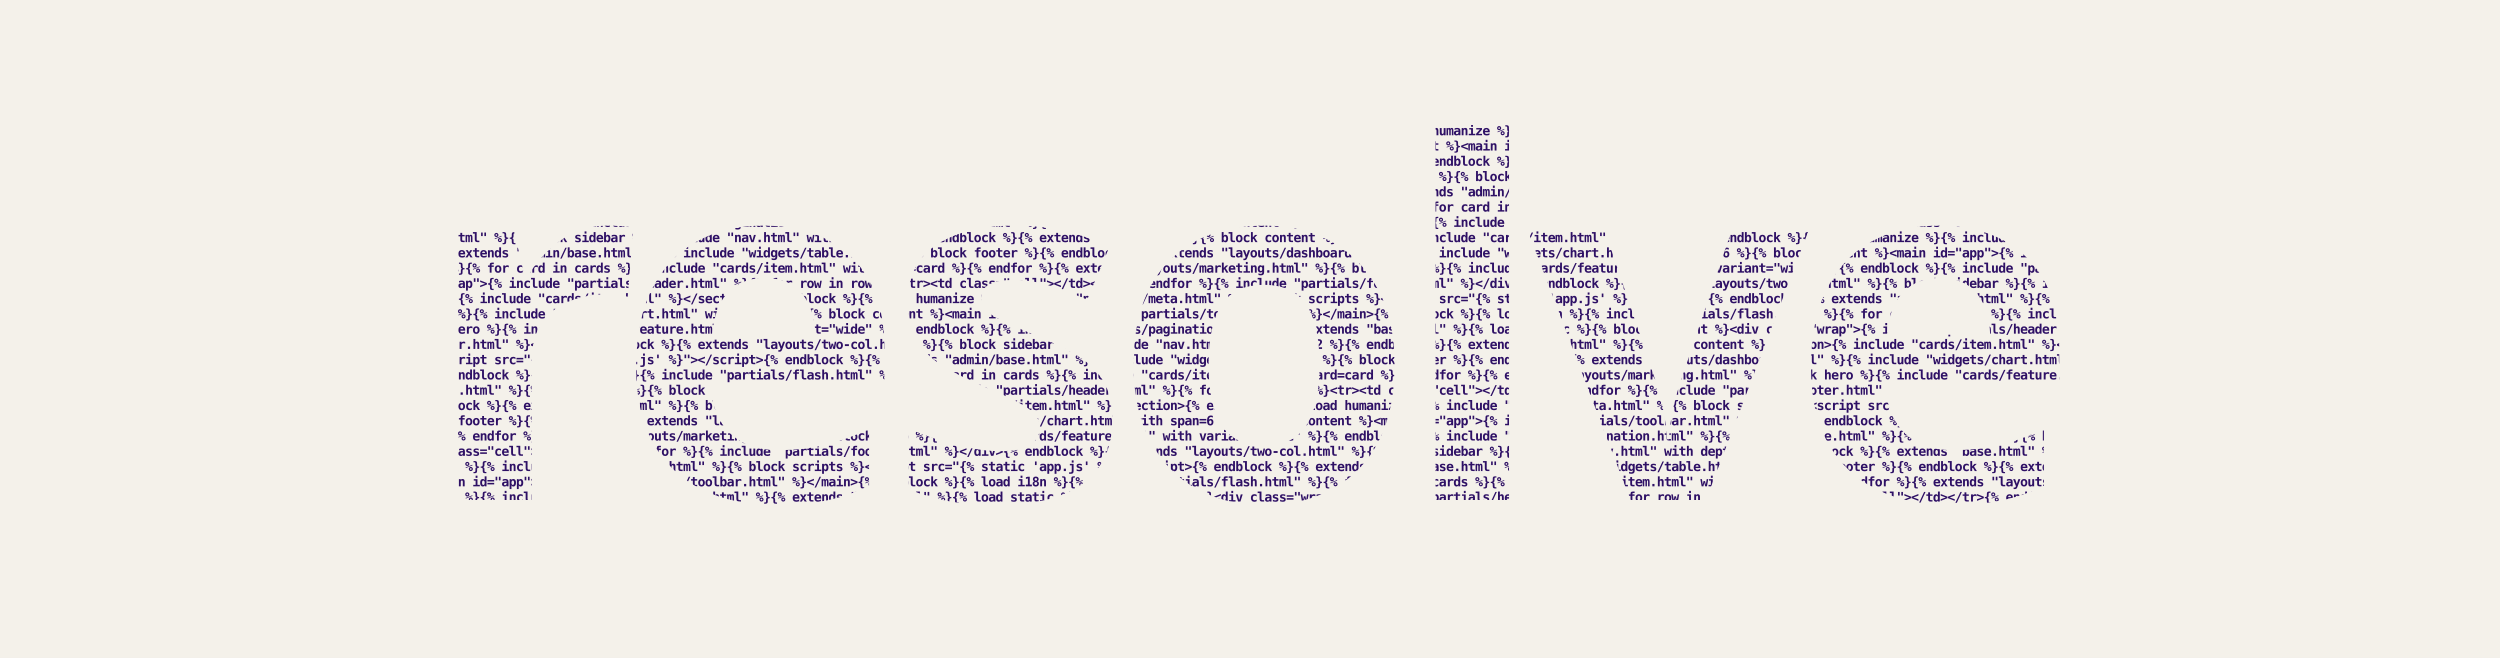
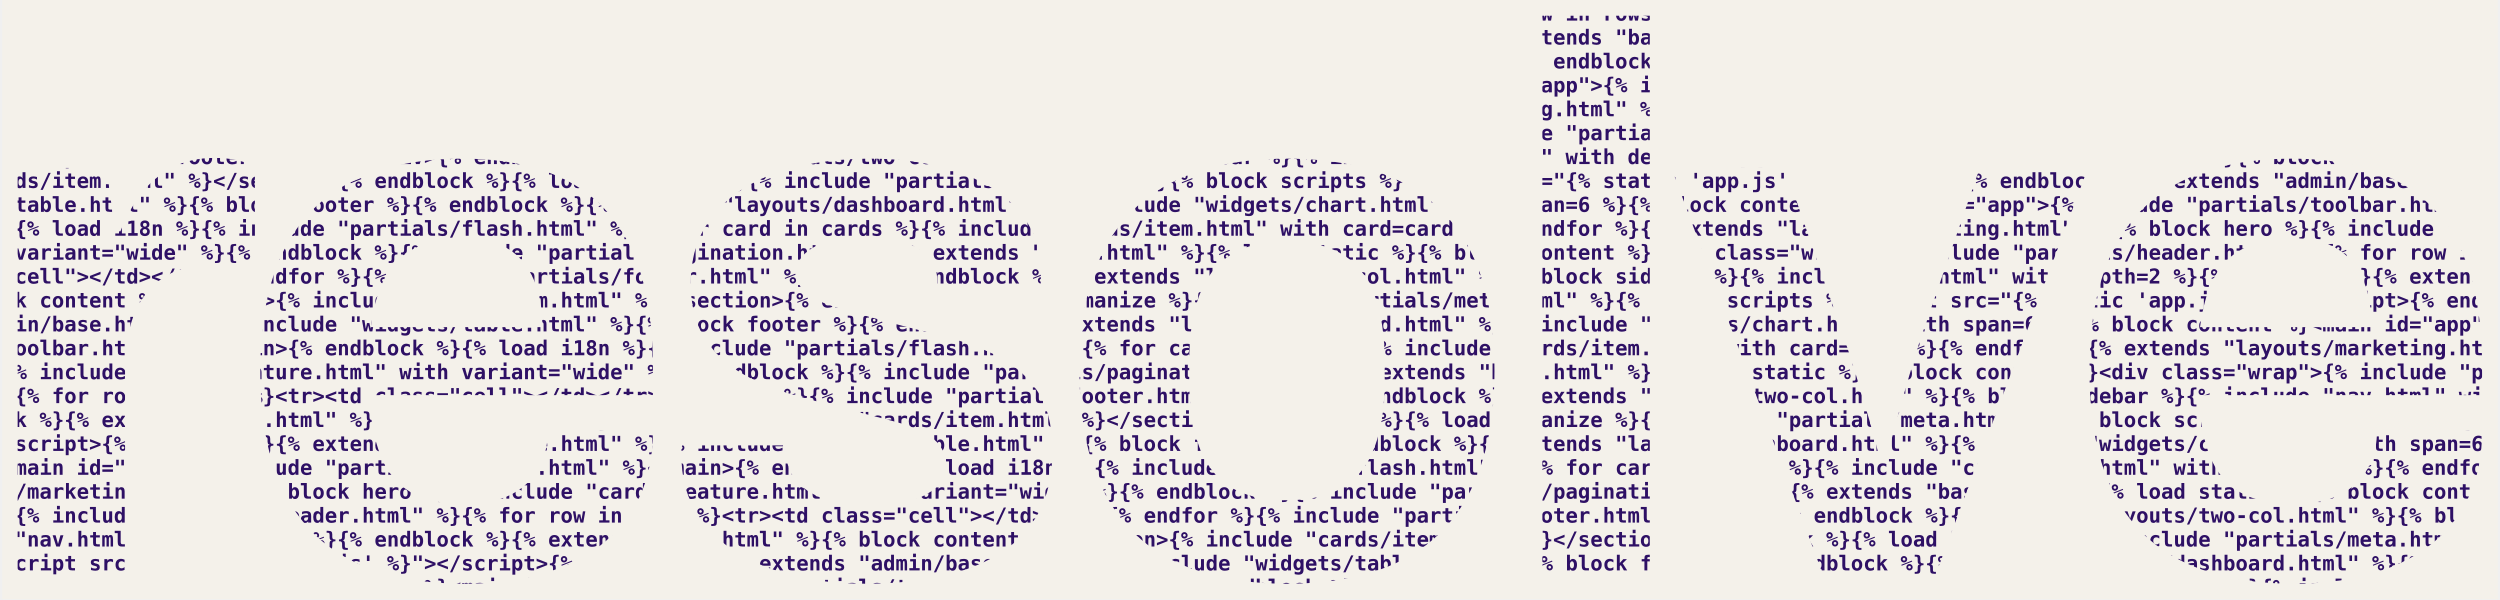
- <svg xmlns="http://www.w3.org/2000/svg" viewBox="0 0 760 200" width="760" height="200" role="img" aria-label="resolve">
+ <svg xmlns="http://www.w3.org/2000/svg" viewBox="0 0 484.4 116.3" width="484" height="116" role="img" aria-label="resolve">
  <defs>
-     <mask id="word" maskUnits="userSpaceOnUse" x="0" y="0" width="760" height="200">
-       <rect x="0" y="0" width="760" height="200" fill="#000" />
-       <text x="380" y="152" text-anchor="middle" font-family="Archivo, sans-serif" font-size="150" font-weight="700" letter-spacing="-6" fill="#fff">resolve</text>
+     <mask id="w" maskUnits="userSpaceOnUse" x="0" y="0" width="484.4" height="116.3">
+       <rect x="0" y="0" width="484.4" height="116.3" fill="#000" />
+       <path transform="translate(-6.60 111.50)" d="M30.45 0L9.60 0L9.60-78.90L26.85-78.90L28.50-66.60L29.55-66.60Q31.05-70.50 33.45-73.72Q35.85-76.95 39.45-78.90Q43.05-80.85 47.85-80.85L47.85-80.85Q50.40-80.85 52.50-80.33Q54.60-79.80 55.65-79.35L55.65-79.35L55.65-60.45L49.20-60.45Q44.55-60.45 41.02-59.17Q37.50-57.90 35.10-55.20Q32.70-52.50 31.57-48.60Q30.45-44.70 30.45-39.45L30.45-39.45L30.45 0ZM96.45 1.80L96.45 1.80Q83.40 1.80 74.55-2.63Q65.70-7.05 61.20-16.20Q56.70-25.35 56.70-39.45L56.70-39.45Q56.70-53.70 61.20-62.77Q65.70-71.85 74.47-76.27Q83.25-80.70 96-80.70L96-80.70Q108-80.70 116.25-76.42Q124.50-72.15 128.70-63.22Q132.90-54.30 132.90-40.20L132.90-40.20L132.90-34.80L77.85-34.80Q78.15-27.90 80.03-23.10Q81.90-18.30 85.88-15.97Q89.85-13.65 96.45-13.65L96.45-13.65Q100.05-13.65 102.97-14.55Q105.90-15.45 108-17.25Q110.10-19.05 111.30-21.75Q112.50-24.45 112.50-27.90L112.50-27.90L132.90-27.90Q132.90-20.40 130.20-14.85Q127.50-9.30 122.70-5.63Q117.90-1.95 111.22-0.07Q104.55 1.80 96.45 1.80ZM78.15-48L78.15-48L111.45-48Q111.45-52.50 110.32-55.80Q109.20-59.10 107.25-61.20Q105.30-63.30 102.53-64.27Q99.75-65.25 96.30-65.25L96.30-65.25Q90.60-65.25 86.78-63.38Q82.95-61.50 80.92-57.67Q78.90-53.85 78.15-48ZM174.15 1.80L174.15 1.80Q165.90 1.80 159.30 0Q152.70-1.80 148.05-5.02Q143.40-8.25 140.92-12.75Q138.45-17.25 138.45-22.95L138.45-22.95Q138.45-23.55 138.45-24.15Q138.45-24.75 138.60-25.05L138.60-25.05L158.70-25.05Q158.70-24.75 158.70-24.45Q158.70-24.15 158.70-23.85L158.70-23.85Q158.85-20.10 161.10-17.77Q163.35-15.45 167.02-14.40Q170.70-13.35 174.75-13.35L174.75-13.35Q178.35-13.35 181.72-14.03Q185.10-14.70 187.42-16.50Q189.75-18.30 189.75-21.15L189.75-21.15Q189.75-24.75 186.82-26.70Q183.90-28.65 179.17-29.85Q174.45-31.05 168.90-32.55L168.90-32.55Q163.80-33.75 158.70-35.32Q153.60-36.90 149.47-39.45Q145.35-42 142.80-46.13Q140.25-50.25 140.25-56.55L140.25-56.55Q140.25-62.70 142.95-67.27Q145.65-71.85 150.38-74.85Q155.10-77.85 161.47-79.27Q167.85-80.70 175.20-80.70L175.20-80.70Q182.10-80.70 188.10-79.27Q194.10-77.85 198.60-75.08Q203.10-72.30 205.65-68.17Q208.20-64.05 208.20-58.95L208.20-58.95Q208.20-57.90 208.20-57Q208.20-56.10 208.05-55.80L208.05-55.80L188.10-55.80L188.10-57Q188.10-59.70 186.45-61.57Q184.80-63.45 181.72-64.50Q178.65-65.55 174.30-65.55L174.30-65.55Q171.30-65.55 168.82-65.10Q166.35-64.65 164.55-63.75Q162.75-62.85 161.77-61.57Q160.80-60.30 160.80-58.50L160.80-58.50Q160.80-55.95 162.97-54.38Q165.15-52.80 168.75-51.75Q172.35-50.70 176.70-49.50L176.70-49.50Q182.10-48 188.02-46.57Q193.95-45.15 199.05-42.75Q204.15-40.35 207.30-35.92Q210.45-31.50 210.45-24L210.45-24Q210.45-16.80 207.68-11.85Q204.90-6.90 199.95-3.90Q195-0.90 188.40 0.45Q181.80 1.80 174.15 1.80ZM255.90 1.80L255.90 1.80Q243 1.80 234-2.63Q225-7.05 220.35-16.27Q215.70-25.50 215.70-39.45L215.70-39.45Q215.70-53.70 220.35-62.77Q225-71.85 234-76.27Q243-80.70 255.90-80.70L255.90-80.70Q269.10-80.70 278.02-76.27Q286.95-71.85 291.60-62.77Q296.25-53.70 296.25-39.45L296.25-39.45Q296.25-25.50 291.60-16.27Q286.95-7.05 278.02-2.63Q269.10 1.80 255.90 1.80ZM255.90-14.40L255.90-14.40Q262.80-14.40 266.93-16.95Q271.05-19.50 273-24.75Q274.95-30 274.95-37.65L274.95-37.65L274.95-41.25Q274.95-48.90 273-54.15Q271.05-59.40 266.93-62.02Q262.80-64.65 255.90-64.65L255.90-64.65Q249.15-64.65 245.03-62.02Q240.90-59.40 238.95-54.15Q237-48.90 237-41.25L237-41.25L237-37.65Q237-30 238.95-24.75Q240.90-19.50 245.03-16.95Q249.15-14.40 255.90-14.40ZM326.40 0L305.55 0L305.55-108.45L326.40-108.45L326.40 0ZM381.90 0L360 0L330.60-78.90L352.65-78.90L364.20-45.60Q365.10-43.05 366.38-38.85Q367.65-34.65 369-30Q370.35-25.35 371.25-21.60L371.25-21.60L372-21.60Q373.05-25.05 374.25-29.63Q375.45-34.20 376.73-38.48Q378-42.75 378.90-45.60L378.90-45.60L390.45-78.90L411.45-78.90L381.90 0ZM451.50 1.80L451.50 1.80Q438.45 1.80 429.60-2.63Q420.75-7.05 416.25-16.20Q411.75-25.35 411.75-39.45L411.75-39.45Q411.75-53.70 416.25-62.77Q420.75-71.85 429.53-76.27Q438.30-80.70 451.05-80.70L451.05-80.70Q463.05-80.70 471.30-76.42Q479.55-72.15 483.75-63.22Q487.95-54.30 487.95-40.20L487.95-40.20L487.95-34.80L432.90-34.80Q433.20-27.90 435.07-23.10Q436.95-18.30 440.93-15.97Q444.90-13.65 451.50-13.65L451.50-13.65Q455.10-13.65 458.03-14.55Q460.95-15.45 463.05-17.25Q465.15-19.05 466.35-21.75Q467.55-24.45 467.55-27.90L467.55-27.90L487.95-27.90Q487.95-20.40 485.25-14.85Q482.55-9.30 477.75-5.63Q472.95-1.95 466.27-0.07Q459.60 1.80 451.50 1.80ZM433.20-48L433.20-48L466.50-48Q466.50-52.50 465.38-55.80Q464.25-59.10 462.30-61.20Q460.35-63.30 457.57-64.27Q454.80-65.25 451.35-65.25L451.35-65.25Q445.65-65.25 441.82-63.38Q438-61.50 435.98-57.67Q433.95-53.85 433.20-48Z" fill="#fff" />
    </mask>
  </defs>
-   <rect x="0" y="0" width="760" height="200" fill="#F4F1EA" />
-   <g mask="url(#word)">
-     <text font-family="'JetBrains Mono', ui-monospace, monospace" font-size="4" font-weight="700" letter-spacing="-0.2" fill="#2E1065" xml:space="preserve">
-       <tspan x="0" y="4.00">{% extends "base.html" %}{% load static %}{% block content %}&lt;div class="wrap"&gt;{% include "partials/header.html" %}{% for row in rows %}&lt;tr&gt;&lt;td class="cell"&gt;&lt;/td&gt;&lt;/tr&gt;{% endfor %}{% include "partials/footer.html" %}&lt;/div&gt;{% endblock %}{% extends "layouts/two-col.html" %}{% block sidebar %}{% include "nav.html" with de</tspan>
-       <tspan x="0" y="8.64">pth=2 %}{% endblock %}{% extends "base.html" %}{% block content %}&lt;section&gt;{% include "cards/item.html" %}&lt;/section&gt;{% endblock %}{% load humanize %}{% include "partials/meta.html" %}{% block scripts %}&lt;script src="{% static 'app.js' %}"&gt;&lt;/script&gt;{% endblock %}{% extends "admin/base.html" %}{% include "widgets/table.h</tspan>
-       <tspan x="0" y="13.28">tml" %}{% block footer %}{% endblock %}{% extends "layouts/dashboard.html" %}{% include "widgets/chart.html" with span=6 %}{% block content %}&lt;main id="app"&gt;{% include "partials/toolbar.html" %}&lt;/main&gt;{% endblock %}{% load i18n %}{% include "partials/flash.html" %}{% for card in cards %}{% include "cards/item.html" wi</tspan>
-       <tspan x="0" y="17.92">th card=card %}{% endfor %}{% extends "layouts/marketing.html" %}{% block hero %}{% include "cards/feature.html" with variant="wide" %}{% endblock %}{% include "partials/pagination.html" %}{% extends "base.html" %}{% load static %}{% block content %}&lt;div class="wrap"&gt;{% include "partials/header.html" %}{% for row in r</tspan>
-       <tspan x="0" y="22.56">ows %}&lt;tr&gt;&lt;td class="cell"&gt;&lt;/td&gt;&lt;/tr&gt;{% endfor %}{% include "partials/footer.html" %}&lt;/div&gt;{% endblock %}{% extends "layouts/two-col.html" %}{% block sidebar %}{% include "nav.html" with depth=2 %}{% endblock %}{% extends "base.html" %}{% block content %}&lt;section&gt;{% include "cards/item.html" %}&lt;/section&gt;{% endblock %}</tspan>
-       <tspan x="0" y="27.20">{% load humanize %}{% include "partials/meta.html" %}{% block scripts %}&lt;script src="{% static 'app.js' %}"&gt;&lt;/script&gt;{% endblock %}{% extends "admin/base.html" %}{% include "widgets/table.html" %}{% block footer %}{% endblock %}{% extends "layouts/dashboard.html" %}{% include "widgets/chart.html" with span=6 %}{% bloc</tspan>
-       <tspan x="0" y="31.84">k content %}&lt;main id="app"&gt;{% include "partials/toolbar.html" %}&lt;/main&gt;{% endblock %}{% load i18n %}{% include "partials/flash.html" %}{% for card in cards %}{% include "cards/item.html" with card=card %}{% endfor %}{% extends "layouts/marketing.html" %}{% block hero %}{% include "cards/feature.html" with variant="wid</tspan>
-       <tspan x="0" y="36.48">e" %}{% endblock %}{% include "partials/pagination.html" %}{% extends "base.html" %}{% load static %}{% block content %}&lt;div class="wrap"&gt;{% include "partials/header.html" %}{% for row in rows %}&lt;tr&gt;&lt;td class="cell"&gt;&lt;/td&gt;&lt;/tr&gt;{% endfor %}{% include "partials/footer.html" %}&lt;/div&gt;{% endblock %}{% extends "layouts/two-c</tspan>
-       <tspan x="0" y="41.12">ol.html" %}{% block sidebar %}{% include "nav.html" with depth=2 %}{% endblock %}{% extends "base.html" %}{% block content %}&lt;section&gt;{% include "cards/item.html" %}&lt;/section&gt;{% endblock %}{% load humanize %}{% include "partials/meta.html" %}{% block scripts %}&lt;script src="{% static 'app.js' %}"&gt;&lt;/script&gt;{% endblock %</tspan>
-       <tspan x="0" y="45.76">}{% extends "admin/base.html" %}{% include "widgets/table.html" %}{% block footer %}{% endblock %}{% extends "layouts/dashboard.html" %}{% include "widgets/chart.html" with span=6 %}{% block content %}&lt;main id="app"&gt;{% include "partials/toolbar.html" %}&lt;/main&gt;{% endblock %}{% load i18n %}{% include "partials/flash.htm</tspan>
-       <tspan x="0" y="50.40">l" %}{% for card in cards %}{% include "cards/item.html" with card=card %}{% endfor %}{% extends "layouts/marketing.html" %}{% block hero %}{% include "cards/feature.html" with variant="wide" %}{% endblock %}{% include "partials/pagination.html" %}{% extends "base.html" %}{% load static %}{% block content %}&lt;div class</tspan>
-       <tspan x="0" y="55.04">="wrap"&gt;{% include "partials/header.html" %}{% for row in rows %}&lt;tr&gt;&lt;td class="cell"&gt;&lt;/td&gt;&lt;/tr&gt;{% endfor %}{% include "partials/footer.html" %}&lt;/div&gt;{% endblock %}{% extends "layouts/two-col.html" %}{% block sidebar %}{% include "nav.html" with depth=2 %}{% endblock %}{% extends "base.html" %}{% block content %}&lt;sect</tspan>
-       <tspan x="0" y="59.68">ion&gt;{% include "cards/item.html" %}&lt;/section&gt;{% endblock %}{% load humanize %}{% include "partials/meta.html" %}{% block scripts %}&lt;script src="{% static 'app.js' %}"&gt;&lt;/script&gt;{% endblock %}{% extends "admin/base.html" %}{% include "widgets/table.html" %}{% block footer %}{% endblock %}{% extends "layouts/dashboard.ht</tspan>
-       <tspan x="0" y="64.32">ml" %}{% include "widgets/chart.html" with span=6 %}{% block content %}&lt;main id="app"&gt;{% include "partials/toolbar.html" %}&lt;/main&gt;{% endblock %}{% load i18n %}{% include "partials/flash.html" %}{% for card in cards %}{% include "cards/item.html" with card=card %}{% endfor %}{% extends "layouts/marketing.html" %}{% blo</tspan>
-       <tspan x="0" y="68.96">ck hero %}{% include "cards/feature.html" with variant="wide" %}{% endblock %}{% include "partials/pagination.html" %}{% extends "base.html" %}{% load static %}{% block content %}&lt;div class="wrap"&gt;{% include "partials/header.html" %}{% for row in rows %}&lt;tr&gt;&lt;td class="cell"&gt;&lt;/td&gt;&lt;/tr&gt;{% endfor %}{% include "partials/f</tspan>
-       <tspan x="0" y="73.60">ooter.html" %}&lt;/div&gt;{% endblock %}{% extends "layouts/two-col.html" %}{% block sidebar %}{% include "nav.html" with depth=2 %}{% endblock %}{% extends "base.html" %}{% block content %}&lt;section&gt;{% include "cards/item.html" %}&lt;/section&gt;{% endblock %}{% load humanize %}{% include "partials/meta.html" %}{% block scripts %</tspan>
-       <tspan x="0" y="78.24">}&lt;script src="{% static 'app.js' %}"&gt;&lt;/script&gt;{% endblock %}{% extends "admin/base.html" %}{% include "widgets/table.html" %}{% block footer %}{% endblock %}{% extends "layouts/dashboard.html" %}{% include "widgets/chart.html" with span=6 %}{% block content %}&lt;main id="app"&gt;{% include "partials/toolbar.html" %}&lt;/main&gt;</tspan>
-       <tspan x="0" y="82.88">{% endblock %}{% load i18n %}{% include "partials/flash.html" %}{% for card in cards %}{% include "cards/item.html" with card=card %}{% endfor %}{% extends "layouts/marketing.html" %}{% block hero %}{% include "cards/feature.html" with variant="wide" %}{% endblock %}{% include "partials/pagination.html" %}{% extends "</tspan>
-       <tspan x="0" y="87.52">base.html" %}{% load static %}{% block content %}&lt;div class="wrap"&gt;{% include "partials/header.html" %}{% for row in rows %}&lt;tr&gt;&lt;td class="cell"&gt;&lt;/td&gt;&lt;/tr&gt;{% endfor %}{% include "partials/footer.html" %}&lt;/div&gt;{% endblock %}{% extends "layouts/two-col.html" %}{% block sidebar %}{% include "nav.html" with depth=2 %}{% e</tspan>
-       <tspan x="0" y="92.16">ndblock %}{% extends "base.html" %}{% block content %}&lt;section&gt;{% include "cards/item.html" %}&lt;/section&gt;{% endblock %}{% load humanize %}{% include "partials/meta.html" %}{% block scripts %}&lt;script src="{% static 'app.js' %}"&gt;&lt;/script&gt;{% endblock %}{% extends "admin/base.html" %}{% include "widgets/table.html" %}{% bl</tspan>
-       <tspan x="0" y="96.80">ock footer %}{% endblock %}{% extends "layouts/dashboard.html" %}{% include "widgets/chart.html" with span=6 %}{% block content %}&lt;main id="app"&gt;{% include "partials/toolbar.html" %}&lt;/main&gt;{% endblock %}{% load i18n %}{% include "partials/flash.html" %}{% for card in cards %}{% include "cards/item.html" with card=card</tspan>
-       <tspan x="0" y="101.44"> %}{% endfor %}{% extends "layouts/marketing.html" %}{% block hero %}{% include "cards/feature.html" with variant="wide" %}{% endblock %}{% include "partials/pagination.html" %}{% extends "base.html" %}{% load static %}{% block content %}&lt;div class="wrap"&gt;{% include "partials/header.html" %}{% for row in rows %}&lt;tr&gt;&lt;t</tspan>
-       <tspan x="0" y="106.08">d class="cell"&gt;&lt;/td&gt;&lt;/tr&gt;{% endfor %}{% include "partials/footer.html" %}&lt;/div&gt;{% endblock %}{% extends "layouts/two-col.html" %}{% block sidebar %}{% include "nav.html" with depth=2 %}{% endblock %}{% extends "base.html" %}{% block content %}&lt;section&gt;{% include "cards/item.html" %}&lt;/section&gt;{% endblock %}{% load huma</tspan>
-       <tspan x="0" y="110.72">nize %}{% include "partials/meta.html" %}{% block scripts %}&lt;script src="{% static 'app.js' %}"&gt;&lt;/script&gt;{% endblock %}{% extends "admin/base.html" %}{% include "widgets/table.html" %}{% block footer %}{% endblock %}{% extends "layouts/dashboard.html" %}{% include "widgets/chart.html" with span=6 %}{% block content %}</tspan>
-       <tspan x="0" y="115.36">&lt;main id="app"&gt;{% include "partials/toolbar.html" %}&lt;/main&gt;{% endblock %}{% load i18n %}{% include "partials/flash.html" %}{% for card in cards %}{% include "cards/item.html" with card=card %}{% endfor %}{% extends "layouts/marketing.html" %}{% block hero %}{% include "cards/feature.html" with variant="wide" %}{% endb</tspan>
-       <tspan x="0" y="120.00">lock %}{% include "partials/pagination.html" %}{% extends "base.html" %}{% load static %}{% block content %}&lt;div class="wrap"&gt;{% include "partials/header.html" %}{% for row in rows %}&lt;tr&gt;&lt;td class="cell"&gt;&lt;/td&gt;&lt;/tr&gt;{% endfor %}{% include "partials/footer.html" %}&lt;/div&gt;{% endblock %}{% extends "layouts/two-col.html" %}{</tspan>
-       <tspan x="0" y="124.64">% block sidebar %}{% include "nav.html" with depth=2 %}{% endblock %}{% extends "base.html" %}{% block content %}&lt;section&gt;{% include "cards/item.html" %}&lt;/section&gt;{% endblock %}{% load humanize %}{% include "partials/meta.html" %}{% block scripts %}&lt;script src="{% static 'app.js' %}"&gt;&lt;/script&gt;{% endblock %}{% extends </tspan>
-       <tspan x="0" y="129.28">"admin/base.html" %}{% include "widgets/table.html" %}{% block footer %}{% endblock %}{% extends "layouts/dashboard.html" %}{% include "widgets/chart.html" with span=6 %}{% block content %}&lt;main id="app"&gt;{% include "partials/toolbar.html" %}&lt;/main&gt;{% endblock %}{% load i18n %}{% include "partials/flash.html" %}{% for </tspan>
-       <tspan x="0" y="133.92">card in cards %}{% include "cards/item.html" with card=card %}{% endfor %}{% extends "layouts/marketing.html" %}{% block hero %}{% include "cards/feature.html" with variant="wide" %}{% endblock %}{% include "partials/pagination.html" %}{% extends "base.html" %}{% load static %}{% block content %}&lt;div class="wrap"&gt;{% i</tspan>
-       <tspan x="0" y="138.56">nclude "partials/header.html" %}{% for row in rows %}&lt;tr&gt;&lt;td class="cell"&gt;&lt;/td&gt;&lt;/tr&gt;{% endfor %}{% include "partials/footer.html" %}&lt;/div&gt;{% endblock %}{% extends "layouts/two-col.html" %}{% block sidebar %}{% include "nav.html" with depth=2 %}{% endblock %}{% extends "base.html" %}{% block content %}&lt;section&gt;{% inclu</tspan>
-       <tspan x="0" y="143.20">de "cards/item.html" %}&lt;/section&gt;{% endblock %}{% load humanize %}{% include "partials/meta.html" %}{% block scripts %}&lt;script src="{% static 'app.js' %}"&gt;&lt;/script&gt;{% endblock %}{% extends "admin/base.html" %}{% include "widgets/table.html" %}{% block footer %}{% endblock %}{% extends "layouts/dashboard.html" %}{% inc</tspan>
-       <tspan x="0" y="147.84">lude "widgets/chart.html" with span=6 %}{% block content %}&lt;main id="app"&gt;{% include "partials/toolbar.html" %}&lt;/main&gt;{% endblock %}{% load i18n %}{% include "partials/flash.html" %}{% for card in cards %}{% include "cards/item.html" with card=card %}{% endfor %}{% extends "layouts/marketing.html" %}{% block hero %}{%</tspan>
-       <tspan x="0" y="152.48"> include "cards/feature.html" with variant="wide" %}{% endblock %}{% include "partials/pagination.html" %}{% extends "base.html" %}{% load static %}{% block content %}&lt;div class="wrap"&gt;{% include "partials/header.html" %}{% for row in rows %}&lt;tr&gt;&lt;td class="cell"&gt;&lt;/td&gt;&lt;/tr&gt;{% endfor %}{% include "partials/footer.html" </tspan>
-       <tspan x="0" y="157.12">%}&lt;/div&gt;{% endblock %}{% extends "layouts/two-col.html" %}{% block sidebar %}{% include "nav.html" with depth=2 %}{% endblock %}{% extends "base.html" %}{% block content %}&lt;section&gt;{% include "cards/item.html" %}&lt;/section&gt;{% endblock %}{% load humanize %}{% include "partials/meta.html" %}{% block scripts %}&lt;script src</tspan>
-       <tspan x="0" y="161.76">="{% static 'app.js' %}"&gt;&lt;/script&gt;{% endblock %}{% extends "admin/base.html" %}{% include "widgets/table.html" %}{% block footer %}{% endblock %}{% extends "layouts/dashboard.html" %}{% include "widgets/chart.html" with span=6 %}{% block content %}&lt;main id="app"&gt;{% include "partials/toolbar.html" %}&lt;/main&gt;{% endblock </tspan>
-       <tspan x="0" y="166.40">%}{% load i18n %}{% include "partials/flash.html" %}{% for card in cards %}{% include "cards/item.html" with card=card %}{% endfor %}{% extends "layouts/marketing.html" %}{% block hero %}{% include "cards/feature.html" with variant="wide" %}{% endblock %}{% include "partials/pagination.html" %}{% extends "base.html" %</tspan>
-       <tspan x="0" y="171.04">}{% load static %}{% block content %}&lt;div class="wrap"&gt;{% include "partials/header.html" %}{% for row in rows %}&lt;tr&gt;&lt;td class="cell"&gt;&lt;/td&gt;&lt;/tr&gt;{% endfor %}{% include "partials/footer.html" %}&lt;/div&gt;{% endblock %}{% extends "layouts/two-col.html" %}{% block sidebar %}{% include "nav.html" with depth=2 %}{% endblock %}{%</tspan>
-       <tspan x="0" y="175.68"> extends "base.html" %}{% block content %}&lt;section&gt;{% include "cards/item.html" %}&lt;/section&gt;{% endblock %}{% load humanize %}{% include "partials/meta.html" %}{% block scripts %}&lt;script src="{% static 'app.js' %}"&gt;&lt;/script&gt;{% endblock %}{% extends "admin/base.html" %}{% include "widgets/table.html" %}{% block footer %</tspan>
-       <tspan x="0" y="180.32">}{% endblock %}{% extends "layouts/dashboard.html" %}{% include "widgets/chart.html" with span=6 %}{% block content %}&lt;main id="app"&gt;{% include "partials/toolbar.html" %}&lt;/main&gt;{% endblock %}{% load i18n %}{% include "partials/flash.html" %}{% for card in cards %}{% include "cards/item.html" with card=card %}{% endfor</tspan>
-       <tspan x="0" y="184.96"> %}{% extends "layouts/marketing.html" %}{% block hero %}{% include "cards/feature.html" with variant="wide" %}{% endblock %}{% include "partials/pagination.html" %}{% extends "base.html" %}{% load static %}{% block content %}&lt;div class="wrap"&gt;{% include "partials/header.html" %}{% for row in rows %}&lt;tr&gt;&lt;td class="cel</tspan>
-       <tspan x="0" y="189.60">l"&gt;&lt;/td&gt;&lt;/tr&gt;{% endfor %}{% include "partials/footer.html" %}&lt;/div&gt;{% endblock %}{% extends "layouts/two-col.html" %}{% block sidebar %}{% include "nav.html" with depth=2 %}{% endblock %}{% extends "base.html" %}{% block content %}&lt;section&gt;{% include "cards/item.html" %}&lt;/section&gt;{% endblock %}{% load humanize %}{% in</tspan>
-       <tspan x="0" y="194.24">clude "partials/meta.html" %}{% block scripts %}&lt;script src="{% static 'app.js' %}"&gt;&lt;/script&gt;{% endblock %}{% extends "admin/base.html" %}{% include "widgets/table.html" %}{% block footer %}{% endblock %}{% extends "layouts/dashboard.html" %}{% include "widgets/chart.html" with span=6 %}{% block content %}&lt;main id="ap</tspan>
-       <tspan x="0" y="198.88">p"&gt;{% include "partials/toolbar.html" %}&lt;/main&gt;{% endblock %}{% load i18n %}{% include "partials/flash.html" %}{% for card in cards %}{% include "cards/item.html" with card=card %}{% endfor %}{% extends "layouts/marketing.html" %}{% block hero %}{% include "cards/feature.html" with variant="wide" %}{% endblock %}{% in</tspan>
-       <tspan x="0" y="203.52">clude "partials/pagination.html" %}{% extends "base.html" %}{% load static %}{% block content %}&lt;div class="wrap"&gt;{% include "partials/header.html" %}{% for row in rows %}&lt;tr&gt;&lt;td class="cell"&gt;&lt;/td&gt;&lt;/tr&gt;{% endfor %}{% include "partials/footer.html" %}&lt;/div&gt;{% endblock %}{% extends "layouts/two-col.html" %}{% block side</tspan>
-       <tspan x="0" y="208.16">bar %}{% include "nav.html" with depth=2 %}{% endblock %}{% extends "base.html" %}{% block content %}&lt;section&gt;{% include "cards/item.html" %}&lt;/section&gt;{% endblock %}{% load humanize %}{% include "partials/meta.html" %}{% block scripts %}&lt;script src="{% static 'app.js' %}"&gt;&lt;/script&gt;{% endblock %}{% extends "admin/base.</tspan>
+   <rect x="0" y="0" width="484.4" height="116.3" fill="#F4F1EA" />
+   <g mask="url(#w)">
+     <text font-family="ui-monospace, 'JetBrains Mono', 'SFMono-Regular', Menlo, Consolas, monospace" font-size="4" font-weight="700" fill="#2E1065" xml:space="preserve">
+       <tspan x="0" y="4.00">{% extends "base.html" %}{% load static %}{% block content %}&lt;div class="wrap"&gt;{% include "partials/header.html" %}{% for row in rows %}&lt;tr&gt;&lt;td class="cell"&gt;&lt;/td&gt;&lt;/tr&gt;{% endfor %}{% include "partials/footer.html" %}&lt;/div&gt;{</tspan>
+       <tspan x="0" y="8.64">% endblock %}{% extends "layouts/two-col.html" %}{% block sidebar %}{% include "nav.html" with depth=2 %}{% endblock %}{% extends "base.html" %}{% block content %}&lt;section&gt;{% include "cards/item.html" %}&lt;/section&gt;{% endblo</tspan>
+       <tspan x="0" y="13.28">ck %}{% load humanize %}{% include "partials/meta.html" %}{% block scripts %}&lt;script src="{% static 'app.js' %}"&gt;&lt;/script&gt;{% endblock %}{% extends "admin/base.html" %}{% include "widgets/table.html" %}{% block footer %}{% </tspan>
+       <tspan x="0" y="17.92">endblock %}{% extends "layouts/dashboard.html" %}{% include "widgets/chart.html" with span=6 %}{% block content %}&lt;main id="app"&gt;{% include "partials/toolbar.html" %}&lt;/main&gt;{% endblock %}{% load i18n %}{% include "partials</tspan>
+       <tspan x="0" y="22.56">/flash.html" %}{% for card in cards %}{% include "cards/item.html" with card=card %}{% endfor %}{% extends "layouts/marketing.html" %}{% block hero %}{% include "cards/feature.html" with variant="wide" %}{% endblock %}{% i</tspan>
+       <tspan x="0" y="27.20">nclude "partials/pagination.html" %}{% extends "base.html" %}{% load static %}{% block content %}&lt;div class="wrap"&gt;{% include "partials/header.html" %}{% for row in rows %}&lt;tr&gt;&lt;td class="cell"&gt;&lt;/td&gt;&lt;/tr&gt;{% endfor %}{% incl</tspan>
+       <tspan x="0" y="31.84">ude "partials/footer.html" %}&lt;/div&gt;{% endblock %}{% extends "layouts/two-col.html" %}{% block sidebar %}{% include "nav.html" with depth=2 %}{% endblock %}{% extends "base.html" %}{% block content %}&lt;section&gt;{% include "ca</tspan>
+       <tspan x="0" y="36.48">rds/item.html" %}&lt;/section&gt;{% endblock %}{% load humanize %}{% include "partials/meta.html" %}{% block scripts %}&lt;script src="{% static 'app.js' %}"&gt;&lt;/script&gt;{% endblock %}{% extends "admin/base.html" %}{% include "widgets</tspan>
+       <tspan x="0" y="41.12">/table.html" %}{% block footer %}{% endblock %}{% extends "layouts/dashboard.html" %}{% include "widgets/chart.html" with span=6 %}{% block content %}&lt;main id="app"&gt;{% include "partials/toolbar.html" %}&lt;/main&gt;{% endblock %</tspan>
+       <tspan x="0" y="45.76">}{% load i18n %}{% include "partials/flash.html" %}{% for card in cards %}{% include "cards/item.html" with card=card %}{% endfor %}{% extends "layouts/marketing.html" %}{% block hero %}{% include "cards/feature.html" with</tspan>
+       <tspan x="0" y="50.40"> variant="wide" %}{% endblock %}{% include "partials/pagination.html" %}{% extends "base.html" %}{% load static %}{% block content %}&lt;div class="wrap"&gt;{% include "partials/header.html" %}{% for row in rows %}&lt;tr&gt;&lt;td class=</tspan>
+       <tspan x="0" y="55.04">"cell"&gt;&lt;/td&gt;&lt;/tr&gt;{% endfor %}{% include "partials/footer.html" %}&lt;/div&gt;{% endblock %}{% extends "layouts/two-col.html" %}{% block sidebar %}{% include "nav.html" with depth=2 %}{% endblock %}{% extends "base.html" %}{% blo</tspan>
+       <tspan x="0" y="59.68">ck content %}&lt;section&gt;{% include "cards/item.html" %}&lt;/section&gt;{% endblock %}{% load humanize %}{% include "partials/meta.html" %}{% block scripts %}&lt;script src="{% static 'app.js' %}"&gt;&lt;/script&gt;{% endblock %}{% extends "ad</tspan>
+       <tspan x="0" y="64.32">min/base.html" %}{% include "widgets/table.html" %}{% block footer %}{% endblock %}{% extends "layouts/dashboard.html" %}{% include "widgets/chart.html" with span=6 %}{% block content %}&lt;main id="app"&gt;{% include "partials/</tspan>
+       <tspan x="0" y="68.96">toolbar.html" %}&lt;/main&gt;{% endblock %}{% load i18n %}{% include "partials/flash.html" %}{% for card in cards %}{% include "cards/item.html" with card=card %}{% endfor %}{% extends "layouts/marketing.html" %}{% block hero %}</tspan>
+       <tspan x="0" y="73.60">{% include "cards/feature.html" with variant="wide" %}{% endblock %}{% include "partials/pagination.html" %}{% extends "base.html" %}{% load static %}{% block content %}&lt;div class="wrap"&gt;{% include "partials/header.html" %</tspan>
+       <tspan x="0" y="78.24">}{% for row in rows %}&lt;tr&gt;&lt;td class="cell"&gt;&lt;/td&gt;&lt;/tr&gt;{% endfor %}{% include "partials/footer.html" %}&lt;/div&gt;{% endblock %}{% extends "layouts/two-col.html" %}{% block sidebar %}{% include "nav.html" with depth=2 %}{% endblo</tspan>
+       <tspan x="0" y="82.88">ck %}{% extends "base.html" %}{% block content %}&lt;section&gt;{% include "cards/item.html" %}&lt;/section&gt;{% endblock %}{% load humanize %}{% include "partials/meta.html" %}{% block scripts %}&lt;script src="{% static 'app.js' %}"&gt;&lt;</tspan>
+       <tspan x="0" y="87.52">/script&gt;{% endblock %}{% extends "admin/base.html" %}{% include "widgets/table.html" %}{% block footer %}{% endblock %}{% extends "layouts/dashboard.html" %}{% include "widgets/chart.html" with span=6 %}{% block content %}</tspan>
+       <tspan x="0" y="92.16">&lt;main id="app"&gt;{% include "partials/toolbar.html" %}&lt;/main&gt;{% endblock %}{% load i18n %}{% include "partials/flash.html" %}{% for card in cards %}{% include "cards/item.html" with card=card %}{% endfor %}{% extends "layout</tspan>
+       <tspan x="0" y="96.80">s/marketing.html" %}{% block hero %}{% include "cards/feature.html" with variant="wide" %}{% endblock %}{% include "partials/pagination.html" %}{% extends "base.html" %}{% load static %}{% block content %}&lt;div class="wrap"</tspan>
+       <tspan x="0" y="101.44">&gt;{% include "partials/header.html" %}{% for row in rows %}&lt;tr&gt;&lt;td class="cell"&gt;&lt;/td&gt;&lt;/tr&gt;{% endfor %}{% include "partials/footer.html" %}&lt;/div&gt;{% endblock %}{% extends "layouts/two-col.html" %}{% block sidebar %}{% include</tspan>
+       <tspan x="0" y="106.08"> "nav.html" with depth=2 %}{% endblock %}{% extends "base.html" %}{% block content %}&lt;section&gt;{% include "cards/item.html" %}&lt;/section&gt;{% endblock %}{% load humanize %}{% include "partials/meta.html" %}{% block scripts %}&lt;</tspan>
+       <tspan x="0" y="110.72">script src="{% static 'app.js' %}"&gt;&lt;/script&gt;{% endblock %}{% extends "admin/base.html" %}{% include "widgets/table.html" %}{% block footer %}{% endblock %}{% extends "layouts/dashboard.html" %}{% include "widgets/chart.htm</tspan>
+       <tspan x="0" y="115.36">l" with span=6 %}{% block content %}&lt;main id="app"&gt;{% include "partials/toolbar.html" %}&lt;/main&gt;{% endblock %}{% load i18n %}{% include "partials/flash.html" %}{% for card in cards %}{% include "cards/item.html" with card=c</tspan>
    </text>
  </g>
</svg>
